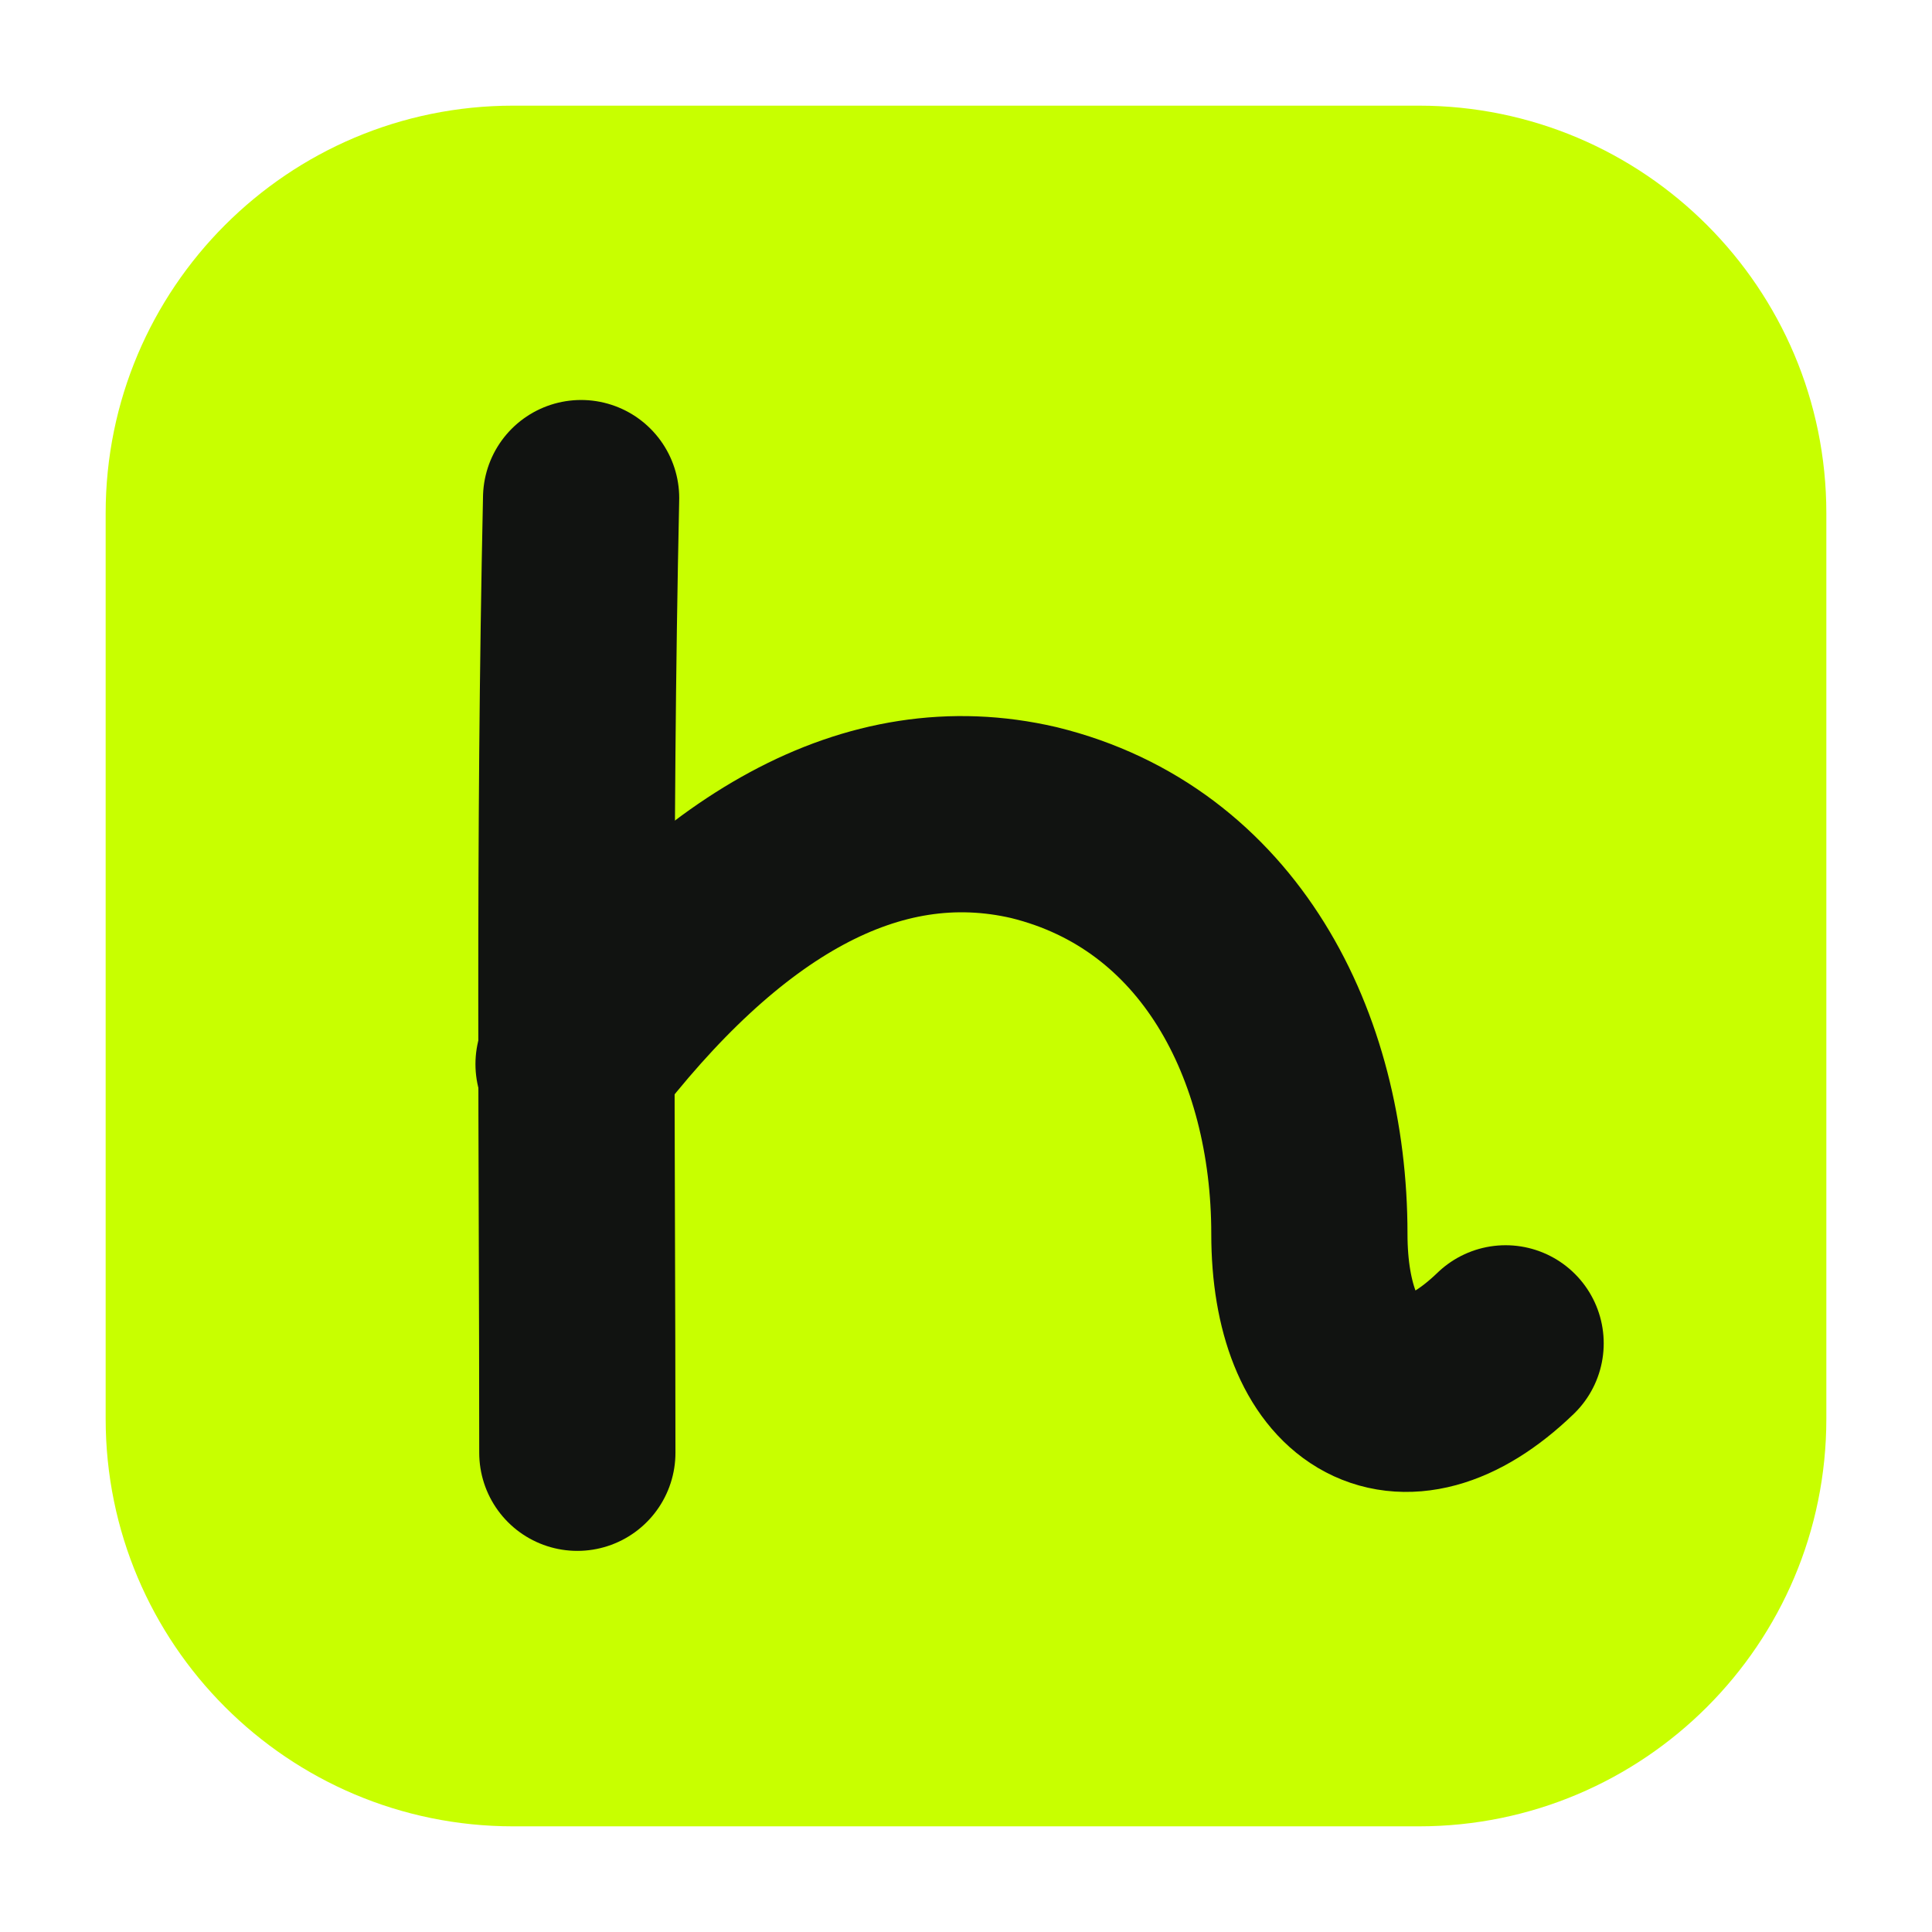
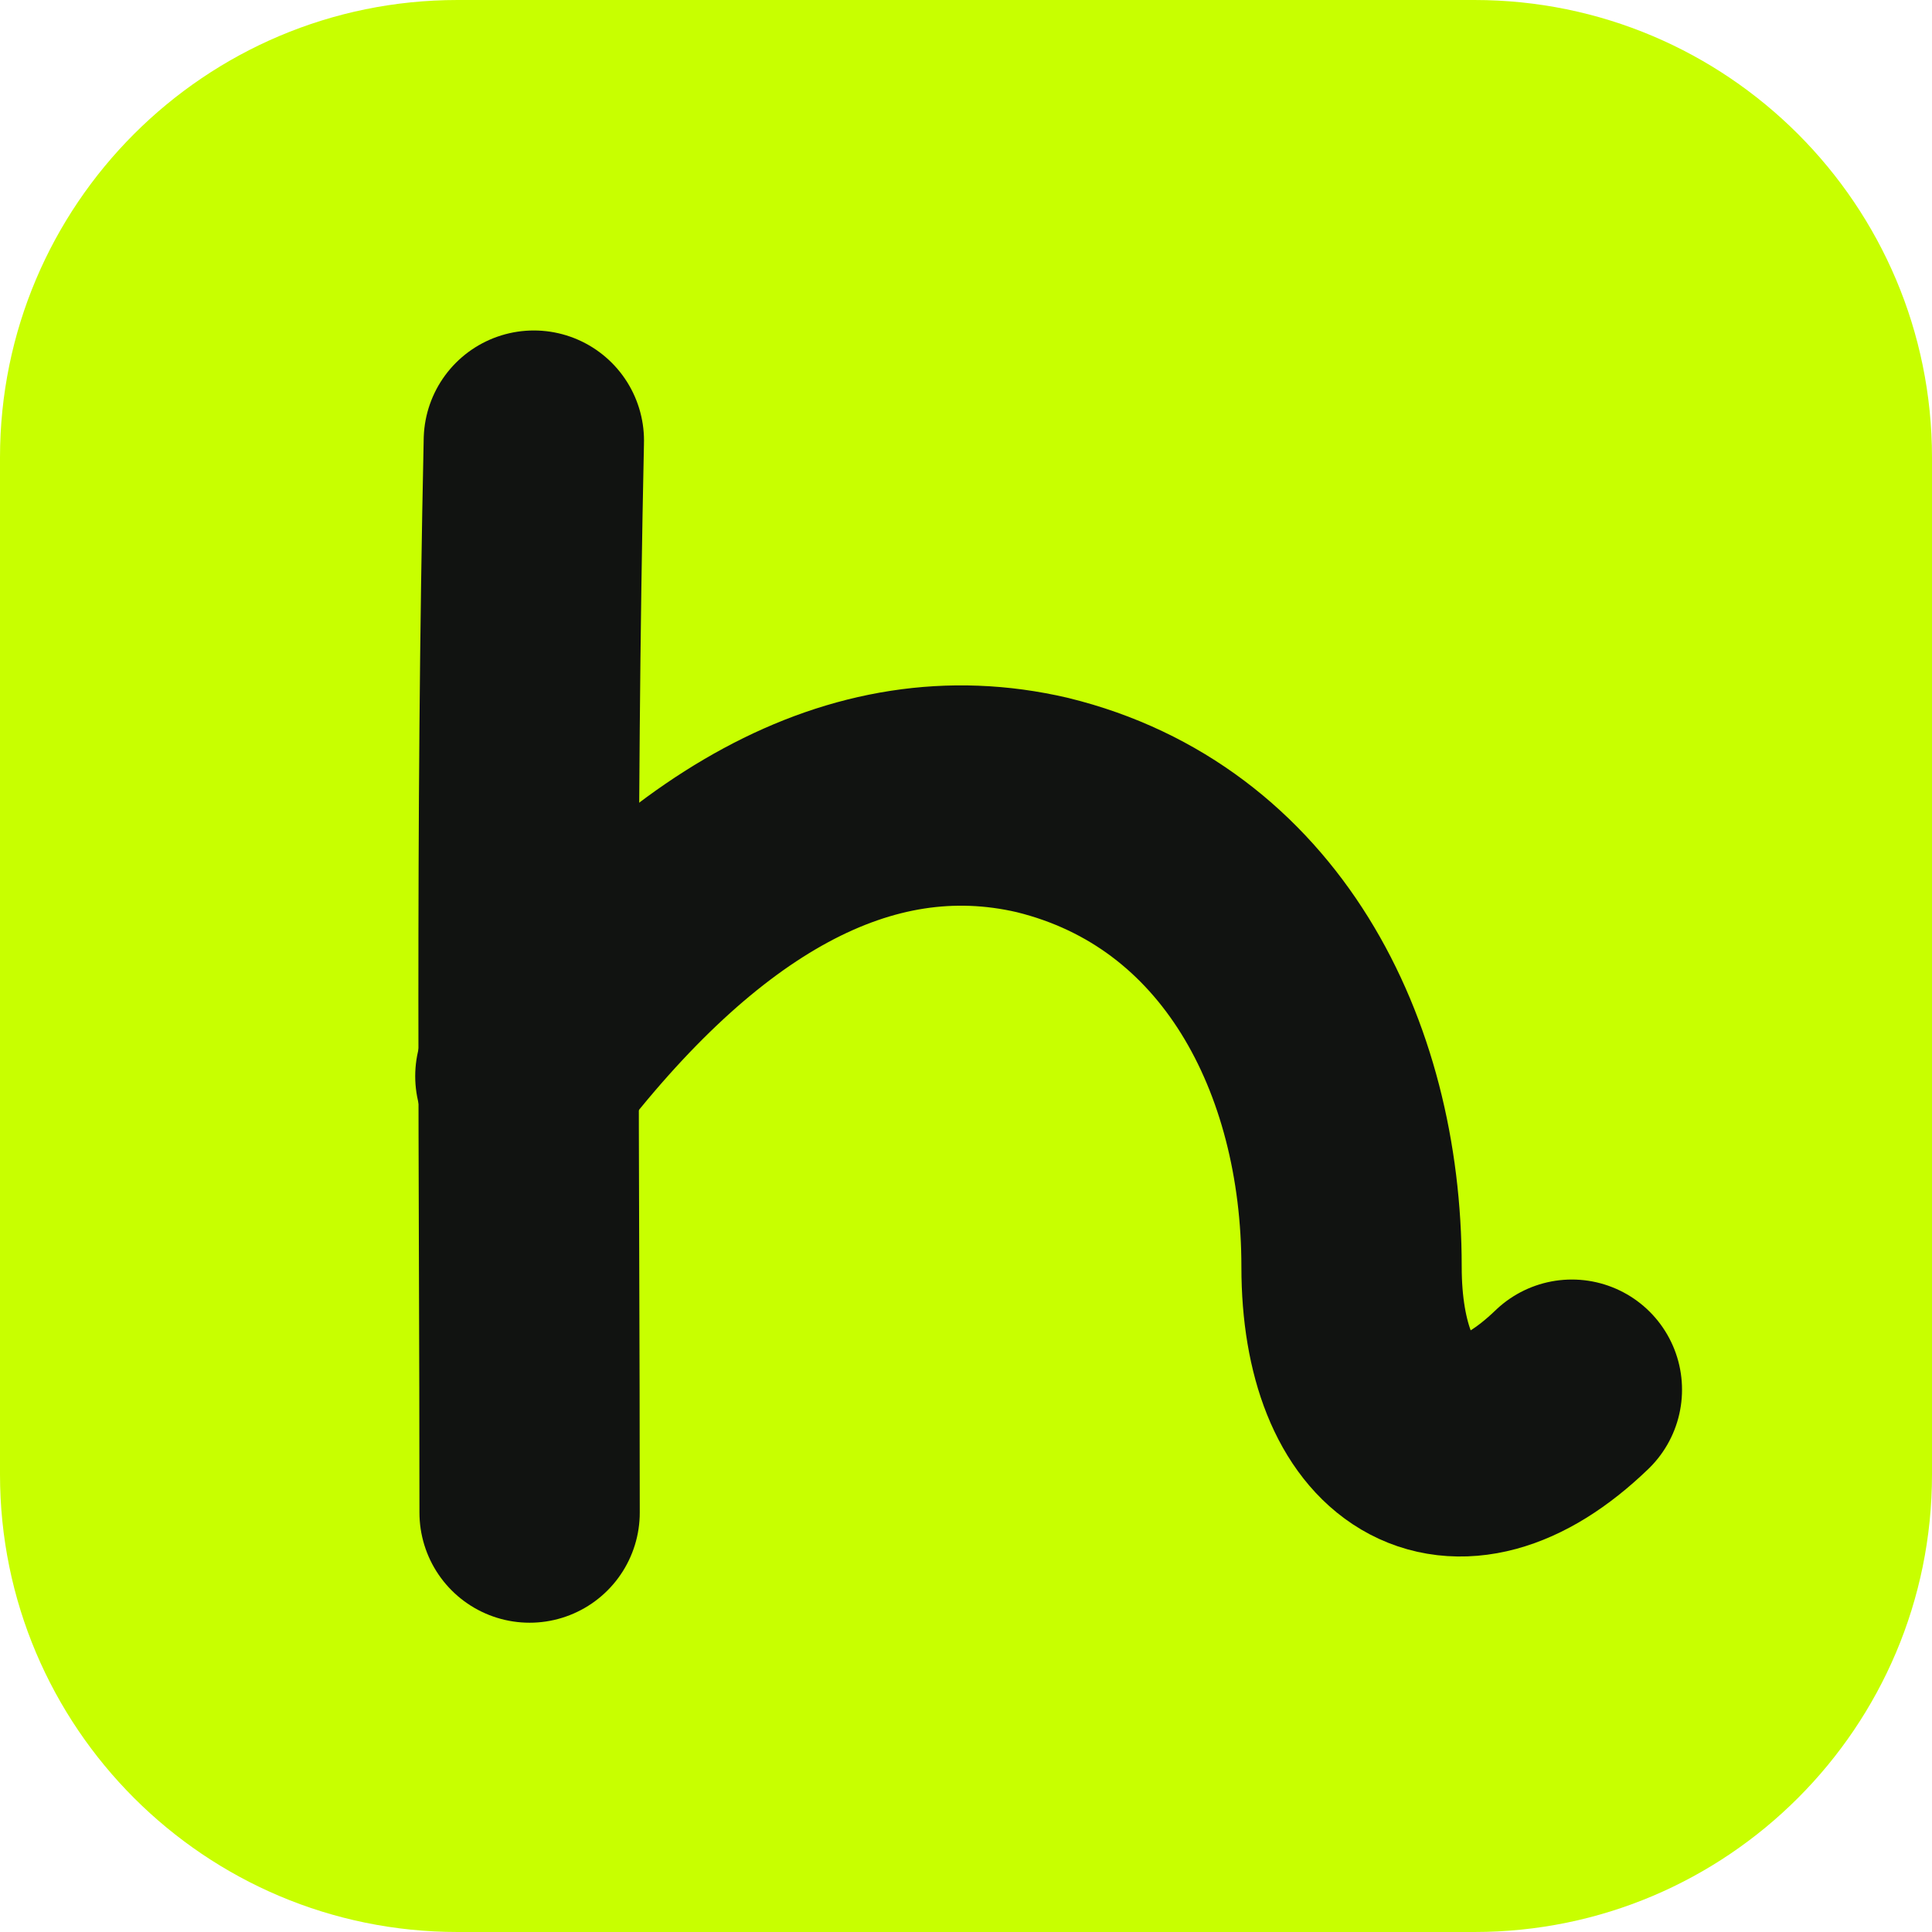
- <svg xmlns="http://www.w3.org/2000/svg" viewBox="0 0 512 512" role="img" aria-labelledby="title desc">
+ <svg xmlns="http://www.w3.org/2000/svg" viewBox="28 28 456 456" role="img" aria-labelledby="title desc">
  <rect x="28" y="28" width="456" height="456" rx="108" fill="#c8ff00" />
  <g fill="none" stroke="#111311" stroke-width="52" stroke-linecap="round" stroke-linejoin="round">
    <path d="M153 385C153 307 152 225 154 132" />
    <path d="M152 282C190 232 231 208 274 218C323 230 347 277 347 327C347 367 371 383 399 356" />
  </g>
</svg>
